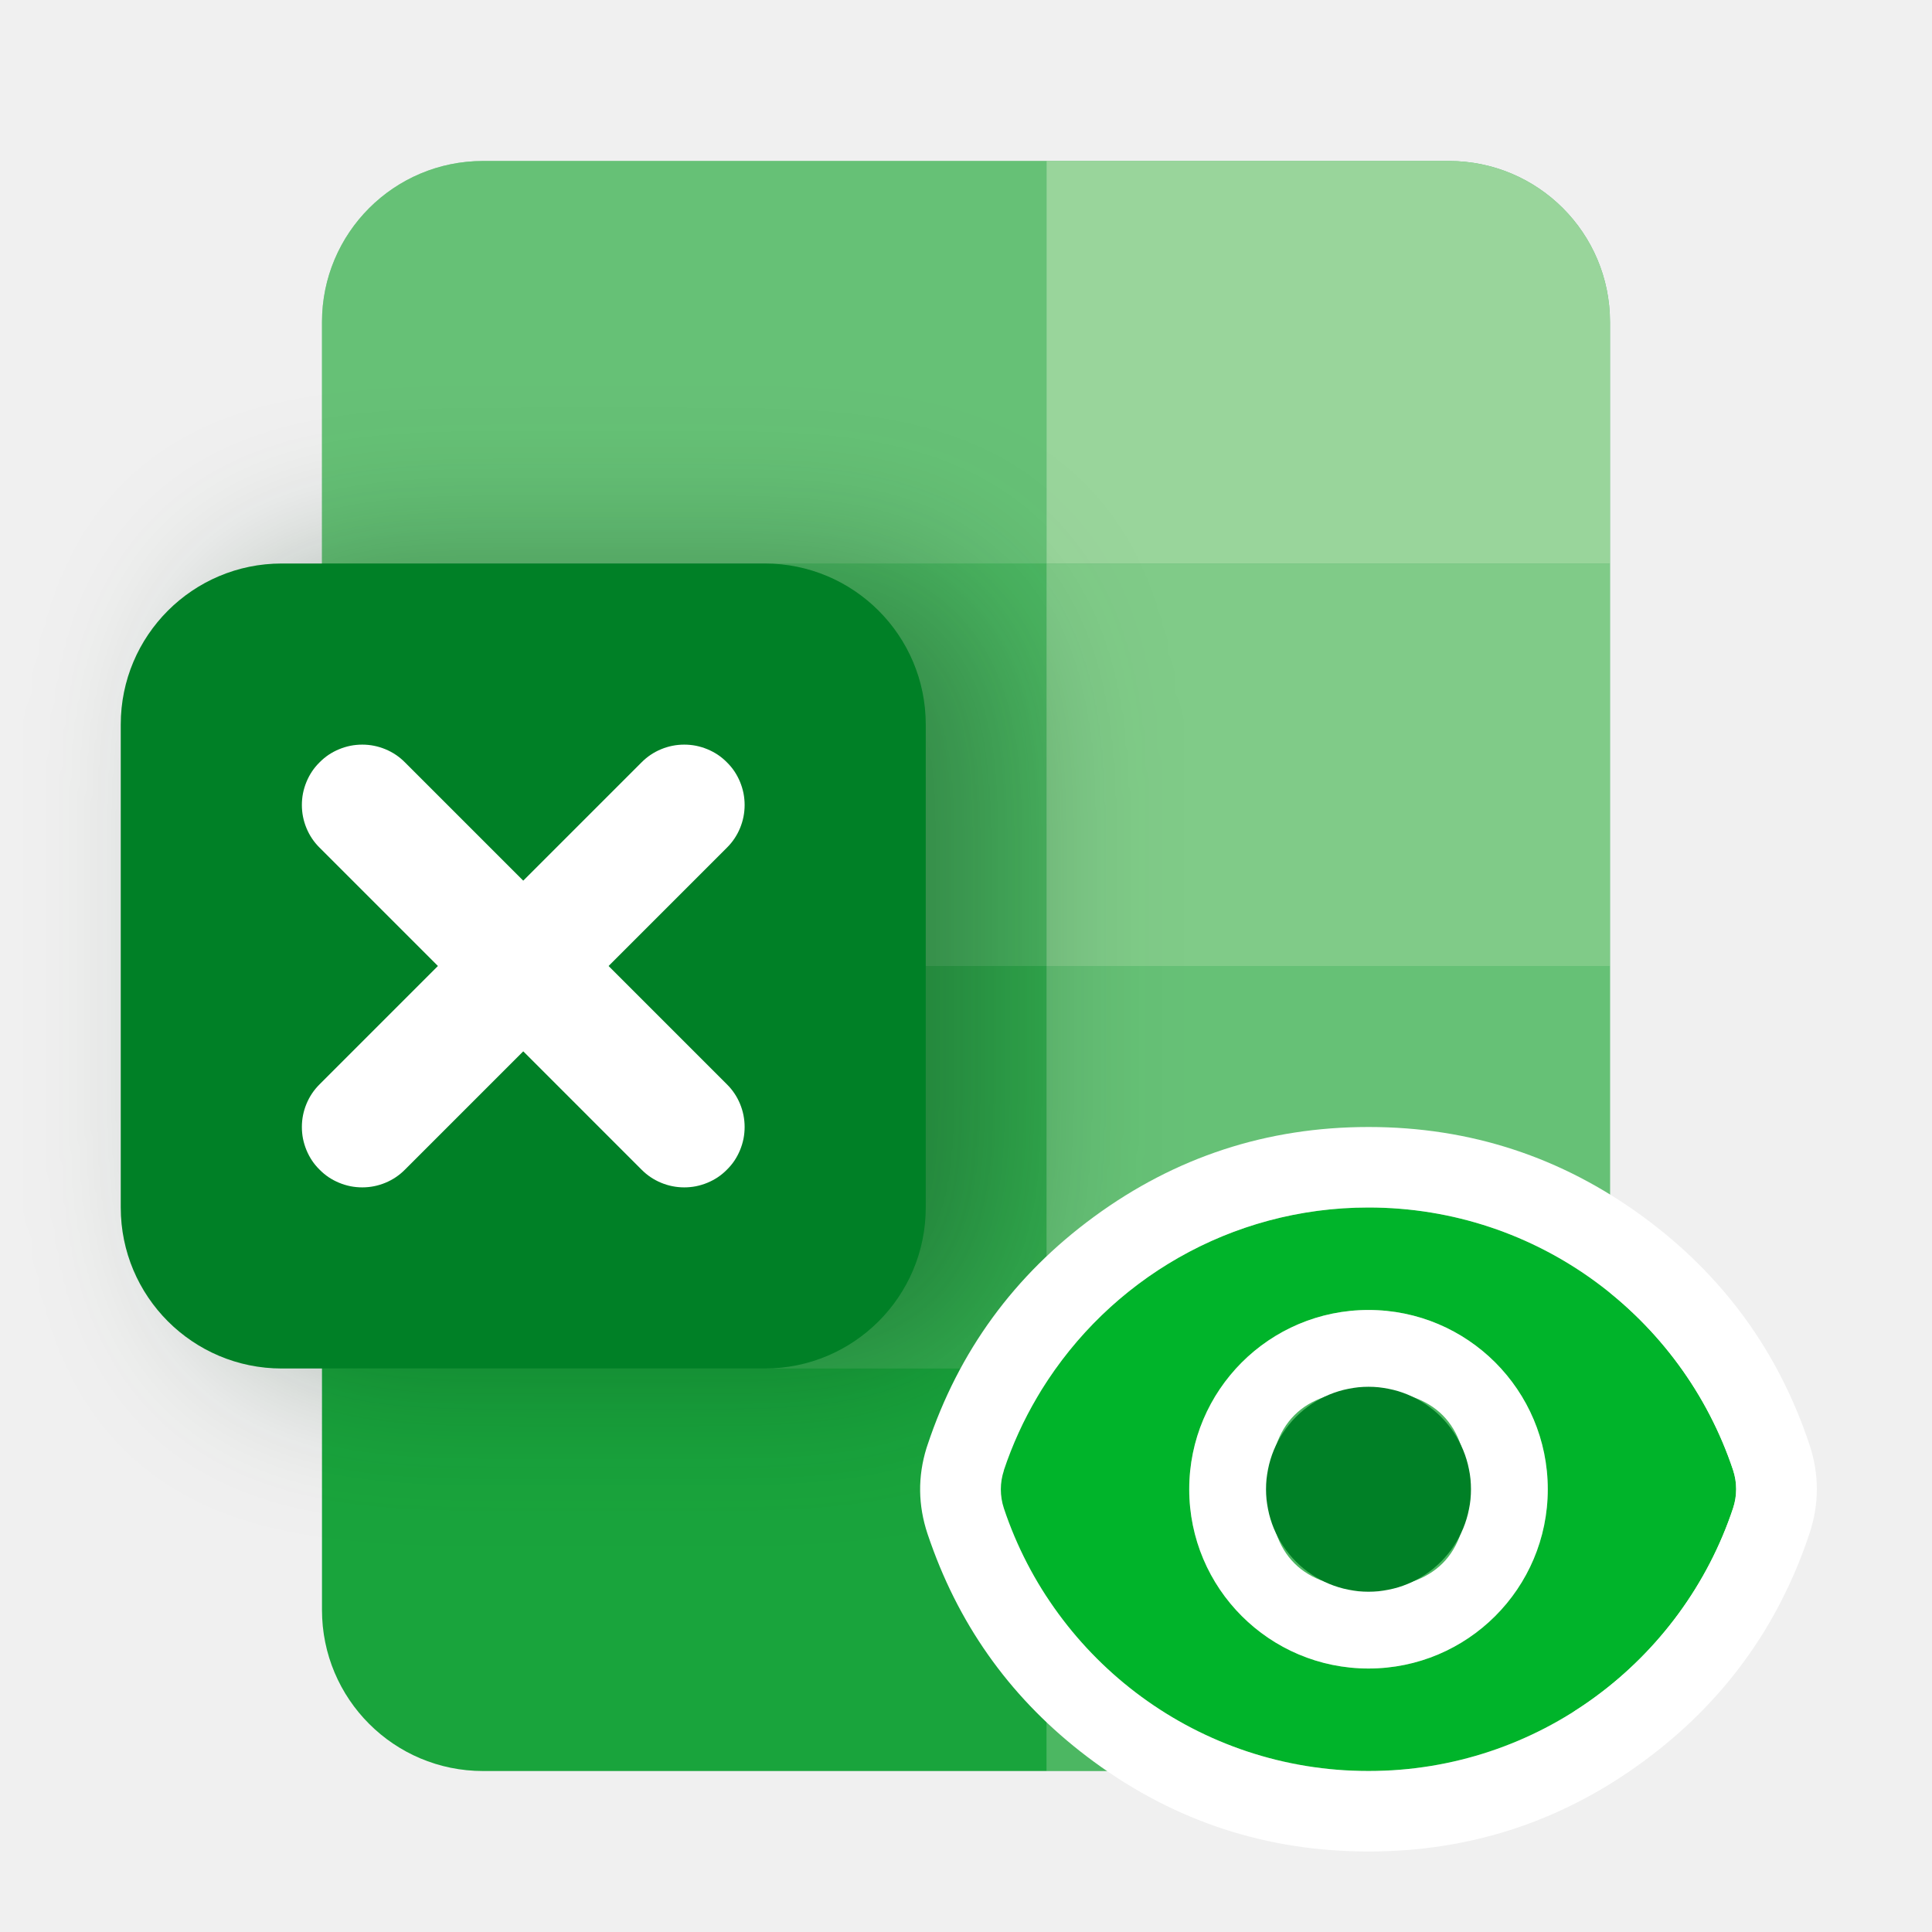
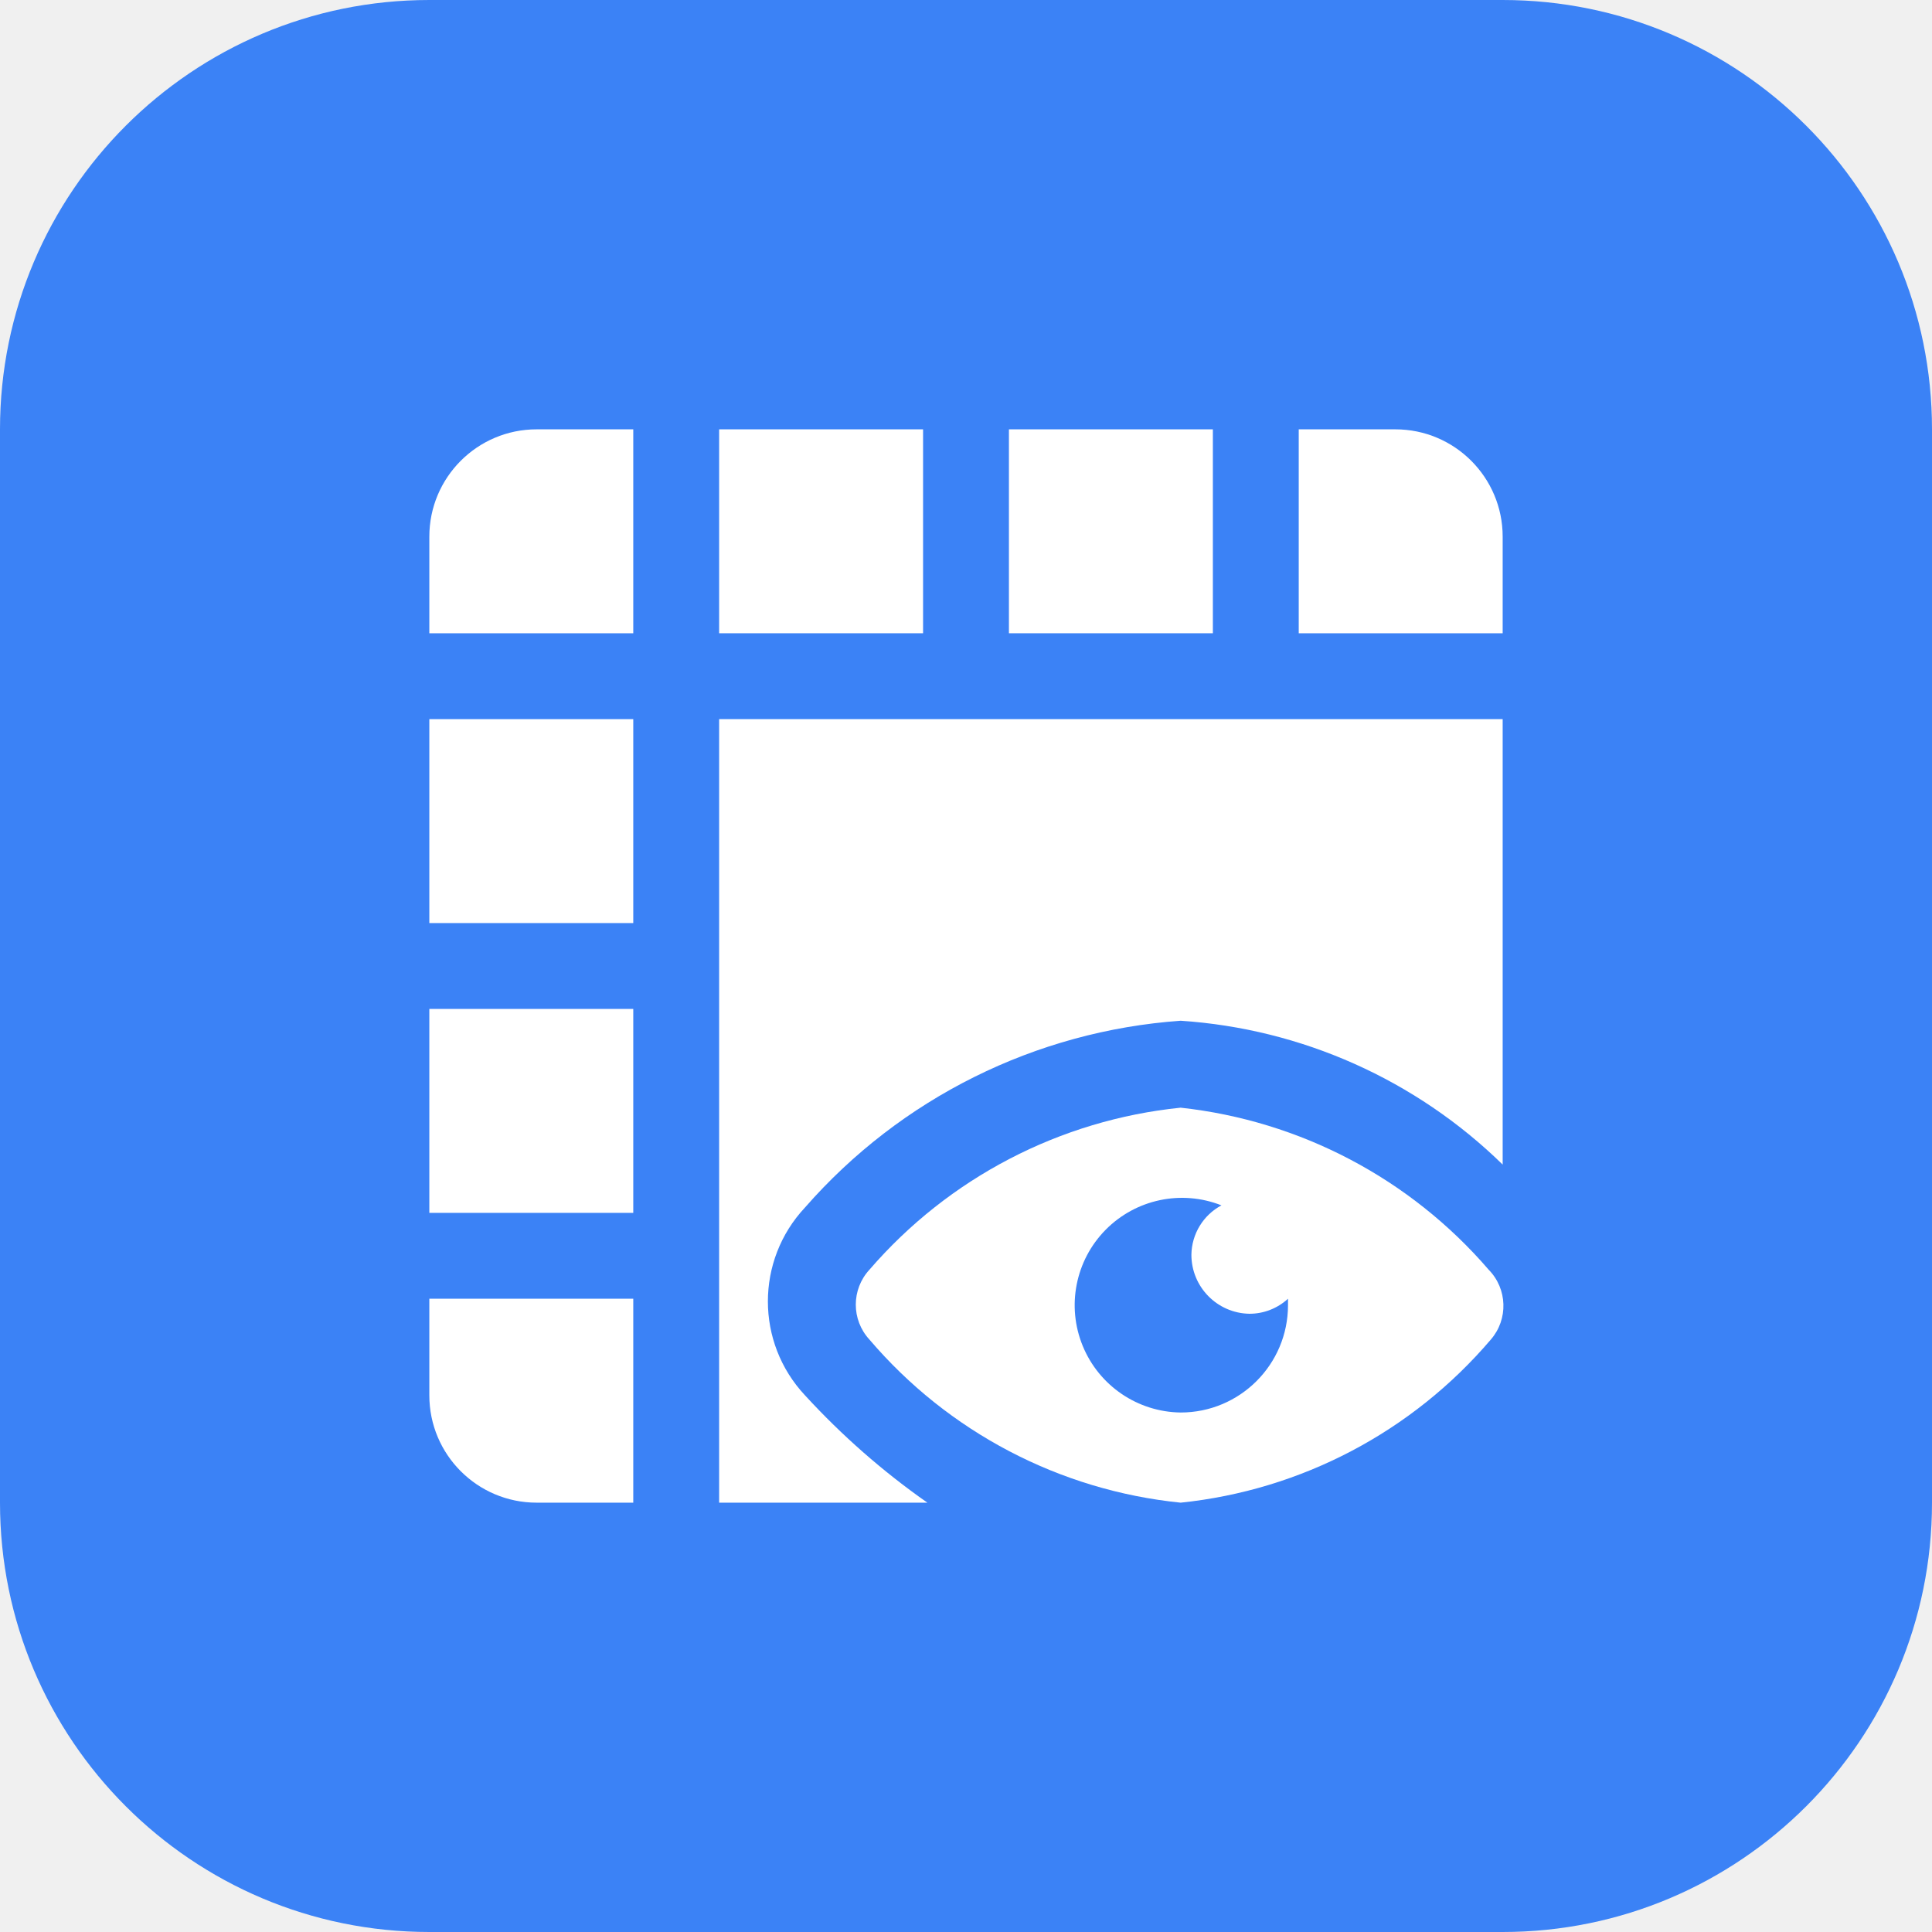
- <svg xmlns="http://www.w3.org/2000/svg" fill="none" version="1.1" width="24" height="24" viewBox="0 0 24 24">
+ <svg xmlns="http://www.w3.org/2000/svg" id="图层_1" data-name="图层 1" viewBox="0 0 18 18">
  <defs>
-     <clipPath id="master_svg0_644_63693">
-       <rect x="0" y="0" width="24" height="24" rx="0" />
-     </clipPath>
-     <filter id="master_svg1_644_63703" filterUnits="objectBoundingBox" color-interpolation-filters="sRGB" x="-3" y="-4" width="18" height="18">
-       <feFlood flood-opacity="0" result="BackgroundImageFix" />
-       <feColorMatrix in="SourceAlpha" type="matrix" values="0 0 0 0 0 0 0 0 0 0 0 0 0 0 0 0 0 0 127 0" />
-       <feOffset dy="0" dx="1" />
-       <feGaussianBlur stdDeviation="1" />
-       <feColorMatrix type="matrix" values="0 0 0 0 0 0 0 0 0 0.173 0 0 0 0 0.063 0 0 0 0.33 0" />
-       <feBlend mode="normal" in2="BackgroundImageFix" result="effect1_dropShadow" />
-       <feBlend mode="normal" in="SourceGraphic" in2="effect1_dropShadow" result="shape" />
-     </filter>
+     <style>
+       .bhjfbj88incj1 {
+         fill: #3b82f6;
+       }
+ 
+       .bhjfbj88incj2 {
+         fill: #fff;
+       }
+     </style>
  </defs>
-   <g clip-path="url(#master_svg0_644_63693)">
-     <g>
-       <path d="M4,4L4,20C4,21.105,4.895,22,6,22L18,22C19.105,22,20,21.105,20,20L20,4C20,2.895,19.105,2,18,2L6,2C4.895,2,4,2.895,4,4Z" fill="#009A29" fill-opacity="1" />
-     </g>
-     <g style="opacity:0.5;">
-       <path d="M13,7L13,12L20,12L20,7L13,7Z" fill="#FFFCE8" fill-opacity="1" />
-     </g>
-     <g style="opacity:0.3;">
-       <path d="M4,7L4,12L13,12L13,7L4,7Z" fill="#FFFCE8" fill-opacity="1" />
-     </g>
-     <g style="opacity:0.6;">
-       <path d="M13,2L13,7L20,7L20,4C20,2.895,19.105,2,18,2L13,2Z" fill="#FFFCE8" fill-opacity="1" />
-     </g>
-     <g style="opacity:0.4;">
-       <path d="M4,4L4,7L13,7L13,2L6,2C4.895,2,4,2.895,4,4Z" fill="#FFFCE8" fill-opacity="1" />
-     </g>
-     <g style="opacity:0.3;">
-       <path d="M13,17L13,22L18,22C19.105,22,20,21.105,20,20L20,17L13,17Z" fill="#FFFCE8" fill-opacity="1" />
-     </g>
-     <g style="opacity:0.1;">
-       <path d="M4,17L4,20C4,21.105,4.895,22,6,22L13,22L13,17L4,17Z" fill="#FFFCE8" fill-opacity="1" />
-     </g>
-     <g style="opacity:0.4;">
-       <path d="M13,12L13,17L20,17L20,12L13,12Z" fill="#FFFCE8" fill-opacity="1" />
-     </g>
-     <g style="opacity:0.2;">
-       <path d="M4,12L4,17L13,17L13,12L4,12Z" fill="#FFFCE8" fill-opacity="1" />
-     </g>
-     <g filter="url(#master_svg1_644_63703)">
-       <rect x="1.5" y="7" width="10" height="10" rx="2" fill="#008026" fill-opacity="1" />
-     </g>
-     <g>
-       <path d="M5.03,9.47L9.03,13.47Q9.136,13.575,9.193,13.713Q9.25,13.851,9.25,14Q9.25,14.074,9.236,14.146Q9.221,14.219,9.193,14.287Q9.165,14.355,9.124,14.417Q9.083,14.478,9.03,14.53Q8.978,14.583,8.917,14.624Q8.855,14.665,8.787,14.693Q8.719,14.721,8.646,14.736Q8.574,14.75,8.5,14.75Q8.351,14.75,8.213,14.693Q8.075,14.636,7.97,14.53L3.97,10.53L3.97,10.53Q3.864,10.425,3.807,10.287Q3.75,10.149,3.75,10Q3.75,9.926,3.764,9.854Q3.779,9.781,3.807,9.713Q3.835,9.645,3.876,9.583Q3.917,9.522,3.97,9.47Q4.022,9.417,4.083,9.376Q4.145,9.335,4.213,9.307Q4.281,9.279,4.354,9.264Q4.426,9.25,4.5,9.25Q4.649,9.25,4.787,9.307Q4.925,9.364,5.03,9.47L5.03,9.47Z" fill-rule="evenodd" fill="#FFFFFF" fill-opacity="1" />
-     </g>
-     <g>
-       <path d="M9.03,10.53Q9.136,10.425,9.193,10.287Q9.25,10.149,9.25,10Q9.25,9.926,9.236,9.854Q9.221,9.781,9.193,9.713Q9.165,9.645,9.124,9.583Q9.083,9.522,9.03,9.47Q8.978,9.417,8.917,9.376Q8.855,9.335,8.787,9.307Q8.719,9.279,8.646,9.264Q8.574,9.25,8.5,9.25Q8.351,9.25,8.213,9.307Q8.075,9.364,7.97,9.47L3.97,13.47Q3.864,13.575,3.807,13.713Q3.75,13.851,3.75,14Q3.75,14.074,3.764,14.146Q3.779,14.219,3.807,14.287Q3.835,14.355,3.876,14.417Q3.917,14.478,3.97,14.53Q4.022,14.583,4.083,14.624Q4.145,14.665,4.213,14.693Q4.281,14.721,4.354,14.736Q4.426,14.75,4.5,14.75Q4.649,14.75,4.787,14.693Q4.925,14.636,5.03,14.53L9.03,10.53L9.03,10.53Z" fill-rule="evenodd" fill="#FFFFFF" fill-opacity="1" />
-     </g>
-     <g>
-       <path d="M12.47,18.265C13.102,16.369,14.891,15,17,15C19.109,15,20.897,16.367,21.529,18.262C21.58,18.416,21.58,18.581,21.529,18.735C20.898,20.631,19.109,22,17,22C14.891,22,13.103,20.633,12.471,18.738C12.42,18.584,12.42,18.419,12.471,18.265L12.47,18.265ZM19.227,18.5C19.227,19.73,18.23,20.727,17,20.727C15.77,20.727,14.773,19.73,14.773,18.5C14.773,17.27,15.77,16.273,17,16.273C18.23,16.273,19.227,17.27,19.227,18.5Z" fill-rule="evenodd" fill="#00B42A" fill-opacity="1" />
-       <path d="M13.59,15.115Q12.102,16.206,11.522,17.95Q11.515,17.969,11.509,17.989Q11.345,18.521,11.522,19.054Q11.558,19.161,11.597,19.265Q12.194,20.863,13.59,21.886Q15.11,23,17,23Q18.89,23,20.41,21.885Q21.898,20.794,22.478,19.05Q22.661,18.499,22.478,17.946Q21.897,16.204,20.41,15.114Q18.891,14.001,17.005,14L17,14L16.997,14Q15.109,14.001,13.59,15.115ZM12.471,18.738C12.42,18.584,12.42,18.419,12.471,18.266L12.471,18.265L12.47,18.265L12.47,18.265C12.577,17.945,12.716,17.641,12.885,17.355C12.902,17.325,12.92,17.295,12.939,17.265C13.78,15.906,15.284,15,17,15C19.109,15,20.897,16.367,21.529,18.262C21.58,18.416,21.58,18.581,21.529,18.735C20.898,20.631,19.109,22,17,22C14.891,22,13.103,20.633,12.471,18.738ZM17,20.727C18.23,20.727,19.227,19.73,19.227,18.5C19.227,17.27,18.23,16.273,17,16.273C15.77,16.273,14.773,17.27,14.773,18.5C14.773,19.73,15.77,20.727,17,20.727ZM17,17.273L17.004,17.273Q17.615,17.274,17.921,17.58Q18.227,17.886,18.227,18.5Q18.227,19.727,17,19.727L17,19.727Q15.774,19.727,15.773,18.502L15.773,18.5Q15.773,17.273,17,17.273Z" fill-rule="evenodd" fill="#FFFFFF" fill-opacity="1" />
-     </g>
-     <g>
-       <path d="M18.273,18.5Q18.273,18.563,18.267,18.625Q18.261,18.687,18.248,18.748Q18.236,18.81,18.218,18.869Q18.2,18.929,18.176,18.987Q18.152,19.045,18.122,19.1Q18.093,19.155,18.058,19.207Q18.024,19.259,17.984,19.307Q17.944,19.356,17.9,19.4Q17.856,19.444,17.807,19.484Q17.759,19.524,17.707,19.558Q17.655,19.593,17.6,19.622Q17.545,19.652,17.487,19.676Q17.429,19.7,17.37,19.718Q17.31,19.736,17.248,19.748Q17.187,19.76,17.125,19.767Q17.063,19.773,17,19.773Q16.938,19.773,16.875,19.767Q16.813,19.76,16.752,19.748Q16.69,19.736,16.631,19.718Q16.571,19.7,16.513,19.676Q16.455,19.652,16.4,19.622Q16.345,19.593,16.293,19.558Q16.241,19.524,16.193,19.484Q16.144,19.444,16.1,19.4Q16.056,19.356,16.016,19.307Q15.977,19.259,15.942,19.207Q15.907,19.155,15.878,19.1Q15.848,19.045,15.824,18.987Q15.8,18.929,15.782,18.869Q15.764,18.81,15.752,18.748Q15.74,18.687,15.733,18.625Q15.727,18.563,15.727,18.5Q15.727,18.437,15.733,18.375Q15.74,18.313,15.752,18.252Q15.764,18.19,15.782,18.131Q15.8,18.071,15.824,18.013Q15.848,17.955,15.878,17.9Q15.907,17.845,15.942,17.793Q15.977,17.741,16.016,17.693Q16.056,17.644,16.1,17.6Q16.144,17.556,16.193,17.516Q16.241,17.477,16.293,17.442Q16.345,17.407,16.4,17.378Q16.455,17.348,16.513,17.324Q16.571,17.3,16.631,17.282Q16.69,17.264,16.752,17.252Q16.813,17.24,16.875,17.233Q16.938,17.227,17,17.227Q17.063,17.227,17.125,17.233Q17.187,17.24,17.248,17.252Q17.31,17.264,17.37,17.282Q17.429,17.3,17.487,17.324Q17.545,17.348,17.6,17.378Q17.655,17.407,17.707,17.442Q17.759,17.477,17.807,17.516Q17.856,17.556,17.9,17.6Q17.944,17.644,17.984,17.693Q18.024,17.741,18.058,17.793Q18.093,17.845,18.122,17.9Q18.152,17.955,18.176,18.013Q18.2,18.071,18.218,18.131Q18.236,18.19,18.248,18.252Q18.261,18.313,18.267,18.375Q18.273,18.437,18.273,18.5Z" fill="#008026" fill-opacity="1" />
-     </g>
+   <g id="IconAomMenuMJRWColor">
+     <rect class="bhjfbj88incj1" width="18" height="18" rx="4" />
  </g>
+   <path class="bhjfbj88incj2" d="M4,5v.9H5.9V4H5A1,1,0,0,0,4,5Z" />
+   <rect class="bhjfbj88incj2" x="6.7" y="4" width="1.9" height="1.9" />
+   <rect class="bhjfbj88incj2" x="9.4" y="4" width="1.9" height="1.9" />
+   <rect class="bhjfbj88incj2" x="4" y="9.4" width="1.9" height="1.9" />
+   <rect class="bhjfbj88incj2" x="4" y="6.7" width="1.9" height="1.9" />
+   <path class="bhjfbj88incj2" d="M14,5a1,1,0,0,0-1-1h-.9V5.9H14Z" />
+   <path class="bhjfbj88incj2" d="M4,13a1,1,0,0,0,1,1h.9V12.1H4Z" />
+   <path class="bhjfbj88incj2" d="M13.87,11.83A4.42,4.42,0,0,0,11,10.32a4.42,4.42,0,0,0-2.9,1.51.48.48,0,0,0,0,.65A4.39,4.39,0,0,0,11,14a4.39,4.39,0,0,0,2.89-1.52A.48.48,0,0,0,13.87,11.83ZM11,13.16a1,1,0,1,1,.38-1.93.53.53,0,0,0-.28.46.55.55,0,0,0,.54.55A.53.53,0,0,0,12,12.1s0,0,0,.06A1,1,0,0,1,11,13.16Z" />
+   <path class="bhjfbj88incj2" d="M7.5,13a1.28,1.28,0,0,1,0-1.75A5.13,5.13,0,0,1,11,9.51a4.74,4.74,0,0,1,3,1.34V6.7H6.7V14H8.64A7,7,0,0,1,7.5,13Z" />
</svg>
